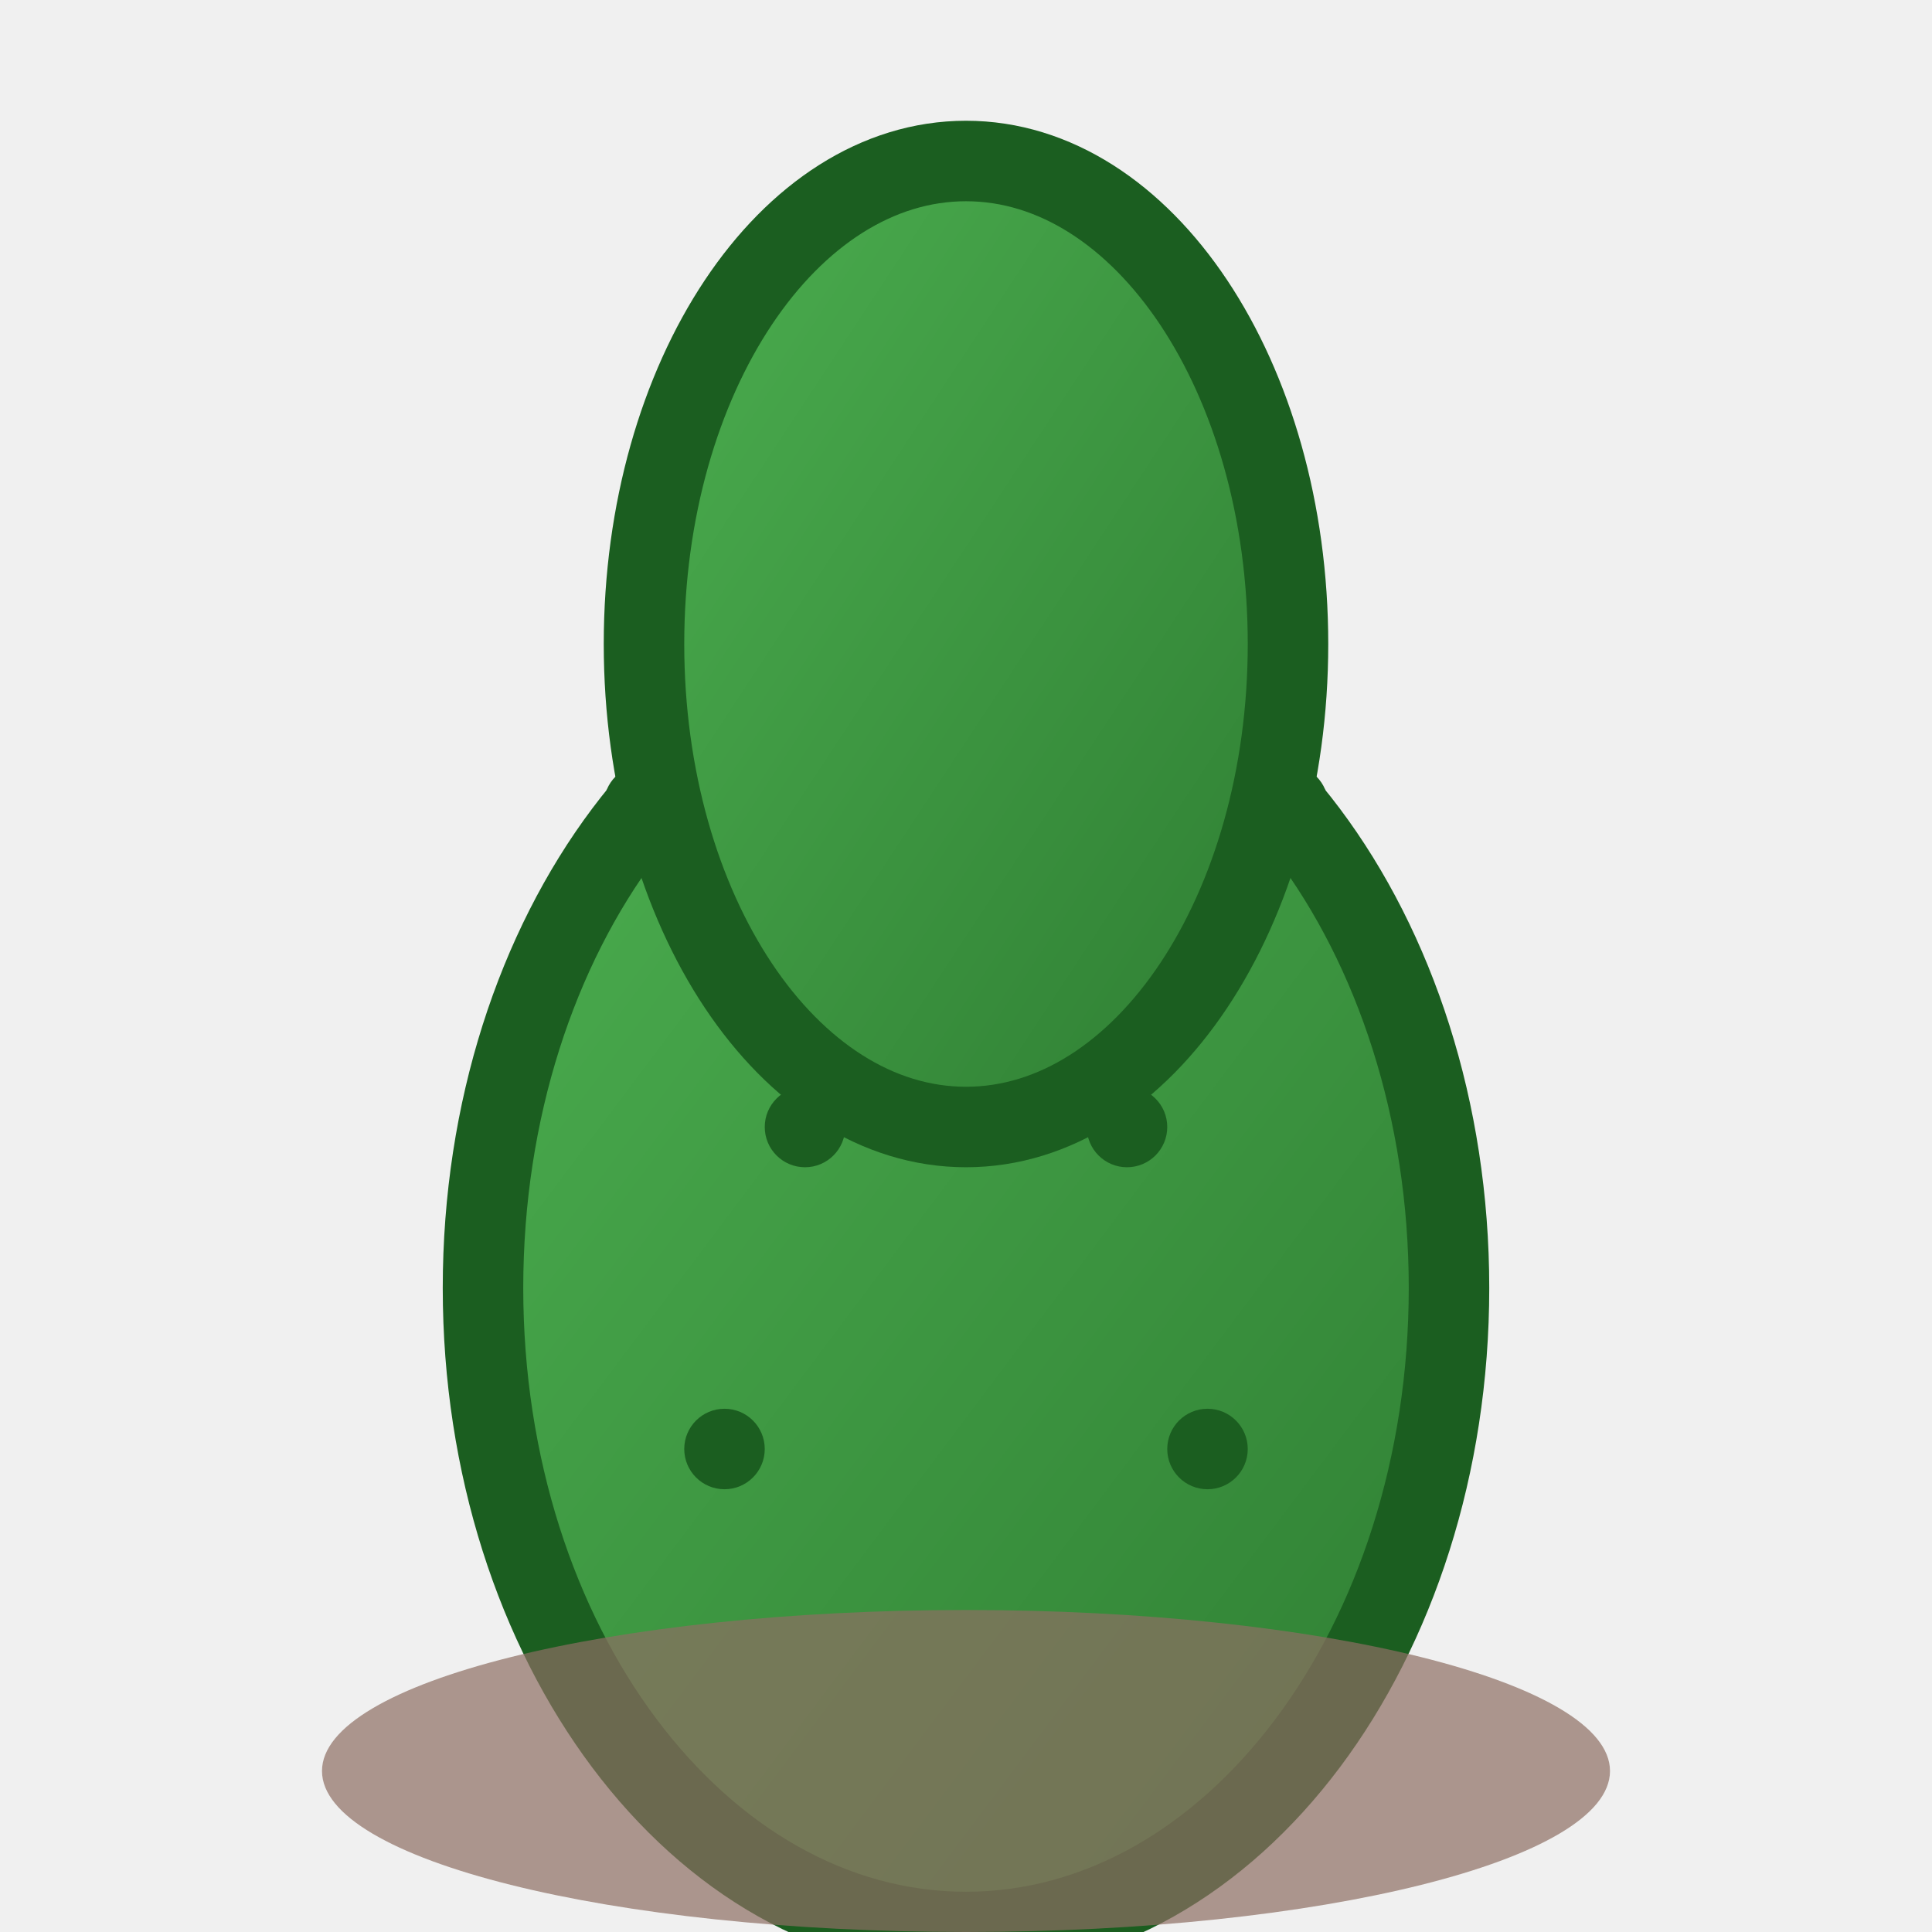
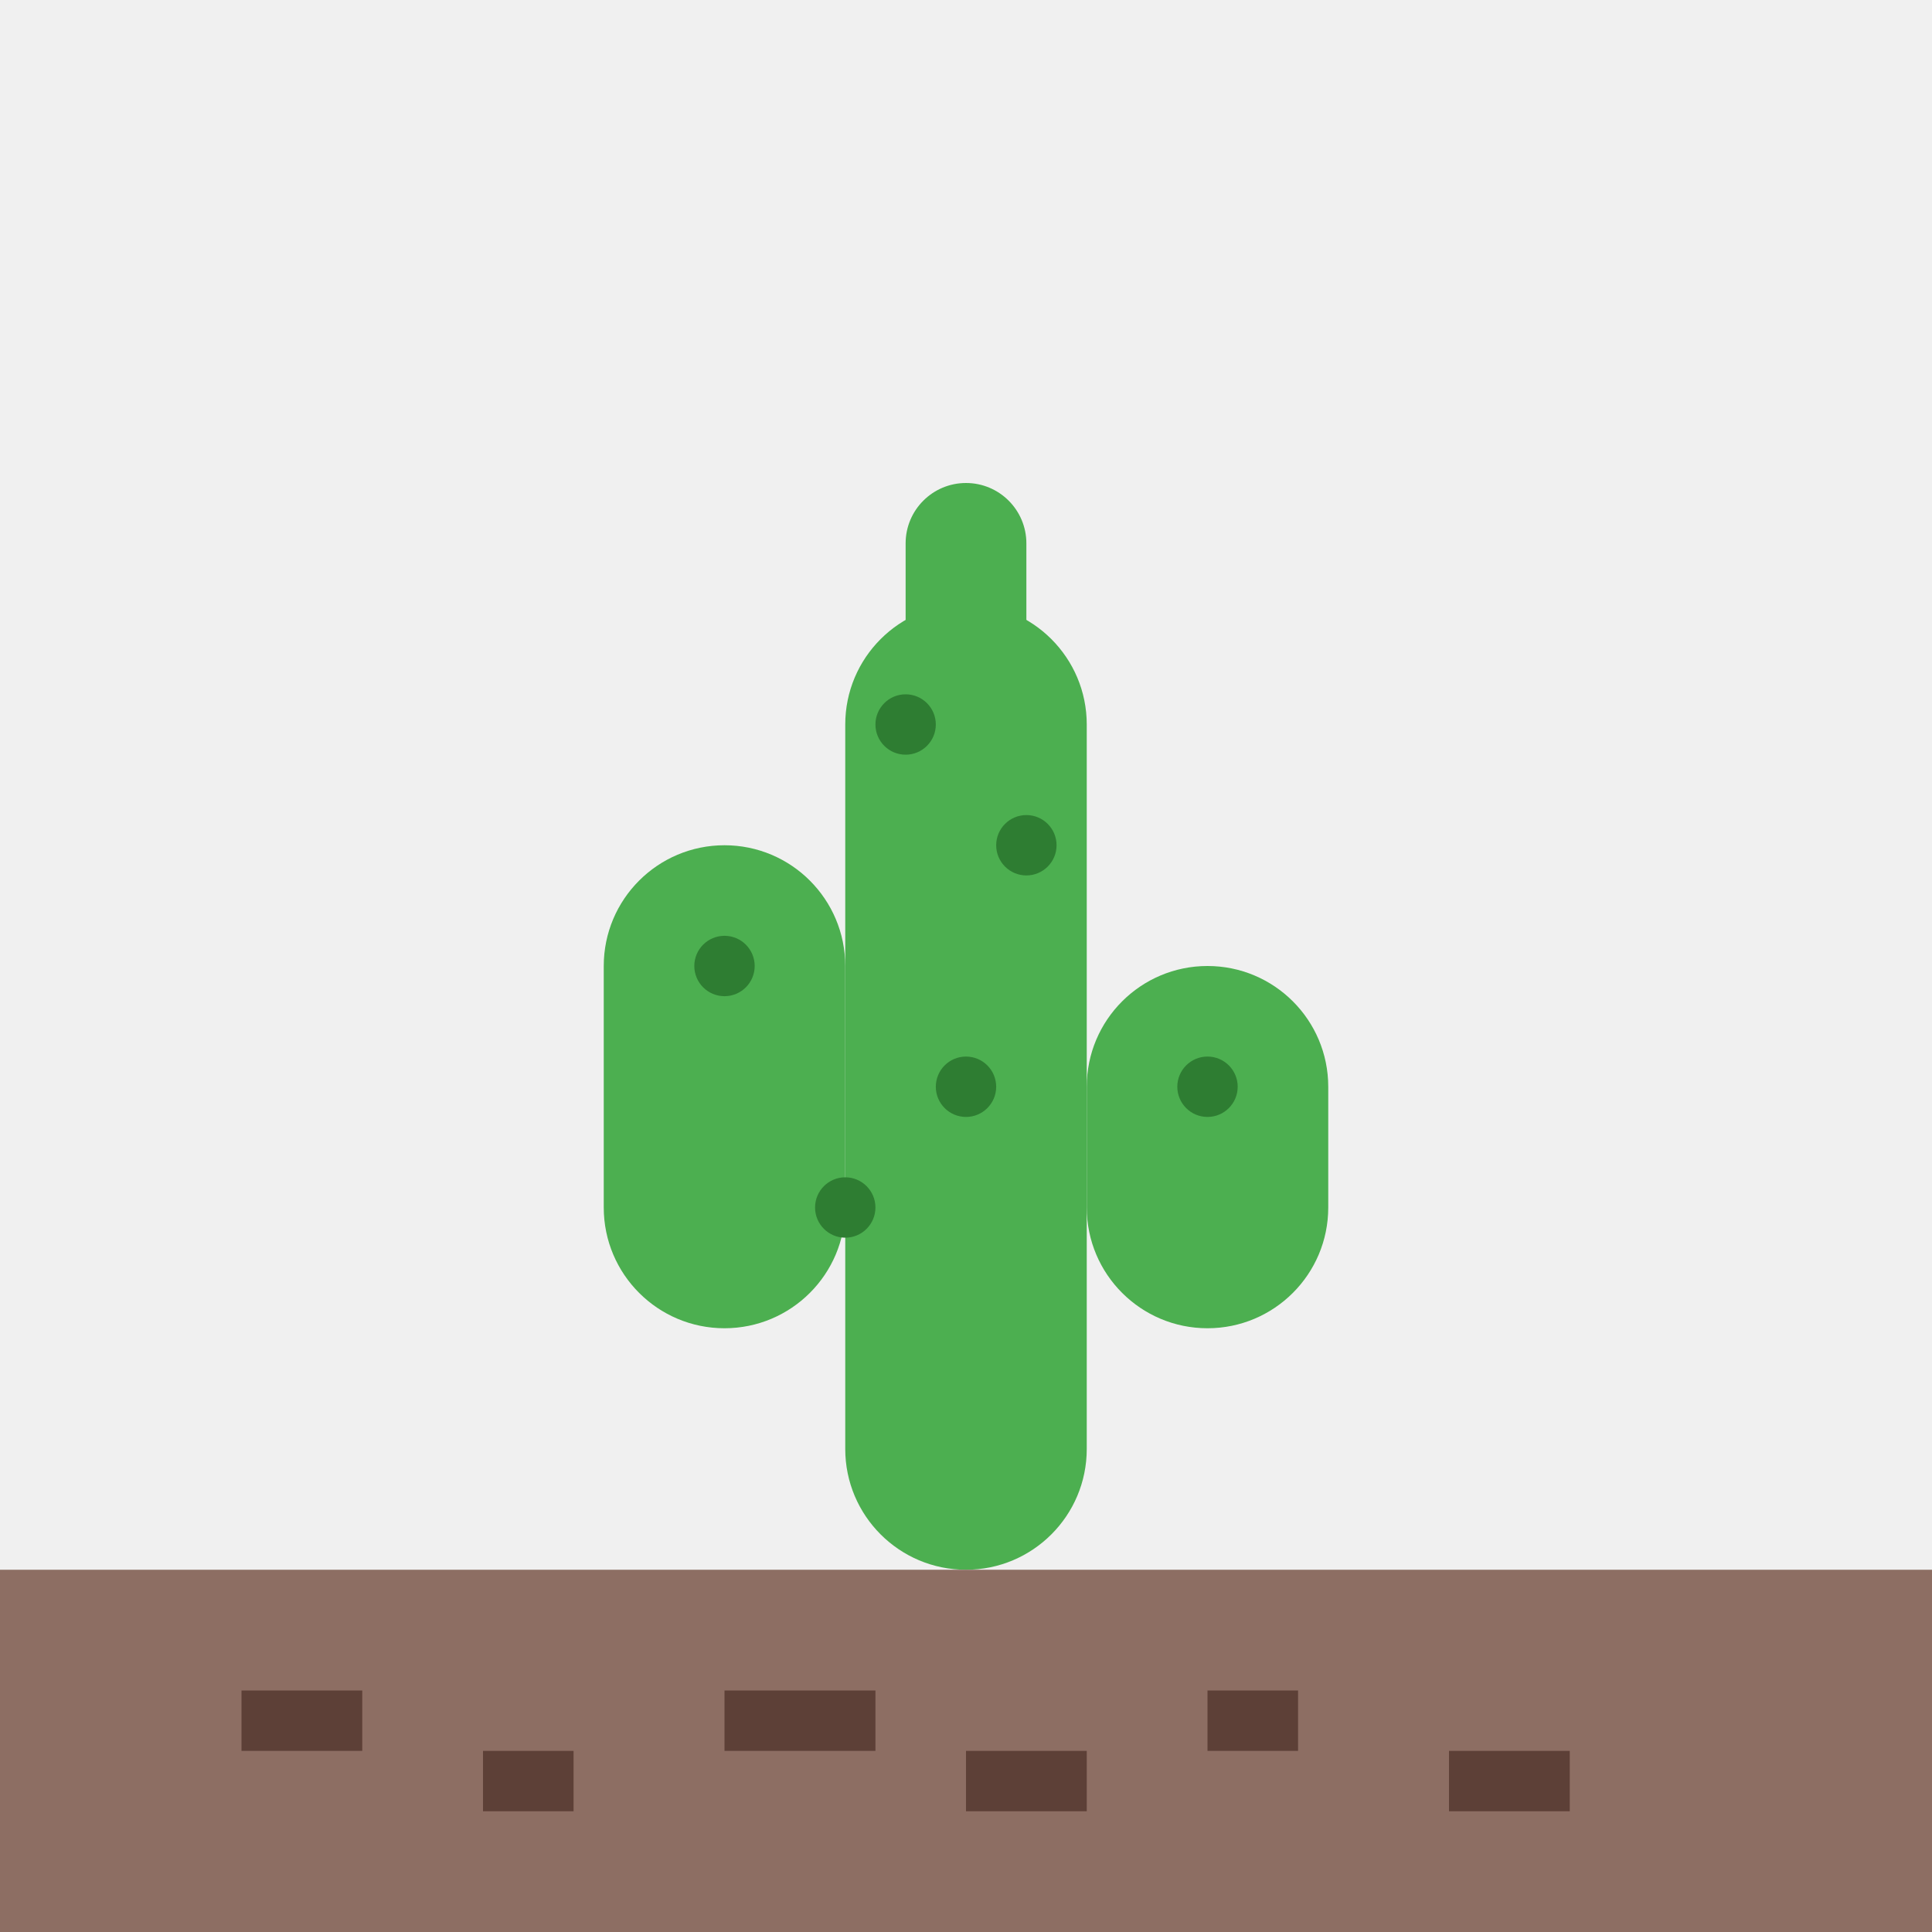
- <svg xmlns="http://www.w3.org/2000/svg" viewBox="0 0 24 24" width="24" height="24">
-   <defs>
-     <linearGradient id="landGradient" x1="0%" y1="0%" x2="100%" y2="100%">
-       <stop offset="0%" style="stop-color:#4CAF50;stop-opacity:1" />
-       <stop offset="100%" style="stop-color:#2E7D32;stop-opacity:1" />
-     </linearGradient>
-   </defs>
-   <ellipse cx="12" cy="16" rx="6" ry="8" fill="url(#landGradient)" stroke="#1B5E20" stroke-width="1" />
-   <ellipse cx="12" cy="8" rx="4" ry="6" fill="url(#landGradient)" stroke="#1B5E20" stroke-width="1" />
-   <circle cx="8" cy="10" r="0.5" fill="#1B5E20" />
-   <circle cx="16" cy="10" r="0.5" fill="#1B5E20" />
-   <circle cx="10" cy="14" r="0.5" fill="#1B5E20" />
-   <circle cx="14" cy="14" r="0.5" fill="#1B5E20" />
-   <circle cx="9" cy="18" r="0.5" fill="#1B5E20" />
-   <circle cx="15" cy="18" r="0.5" fill="#1B5E20" />
-   <ellipse cx="12" cy="22" rx="8" ry="2" fill="#8D6E63" opacity="0.7" />
+ <svg xmlns="http://www.w3.org/2000/svg" fill="#fff" viewBox="0 0 64 64">
+   <g fill="#4CAF50">
+     <rect x="28" y="20" width="8" height="32" rx="4" />
+     <rect x="20" y="28" width="8" height="16" rx="4" />
+     <rect x="36" y="32" width="8" height="12" rx="4" />
+     <rect x="30" y="16" width="4" height="8" rx="2" />
+   </g>
+   <g fill="#2E7D32">
+     <circle cx="30" cy="24" r="1" />
+     <circle cx="34" cy="28" r="1" />
+     <circle cx="32" cy="36" r="1" />
+     <circle cx="28" cy="40" r="1" />
+     <circle cx="24" cy="32" r="1" />
+     <circle cx="40" cy="36" r="1" />
+   </g>
+   <rect x="0" y="52" width="64" height="12" fill="#8D6E63" />
+   <g fill="#5D4037">
+     <rect x="8" y="56" width="4" height="2" />
+     <rect x="16" y="58" width="3" height="2" />
+     <rect x="24" y="56" width="5" height="2" />
+     <rect x="32" y="58" width="4" height="2" />
+     <rect x="40" y="56" width="3" height="2" />
+     <rect x="48" y="58" width="4" height="2" />
+   </g>
</svg>
